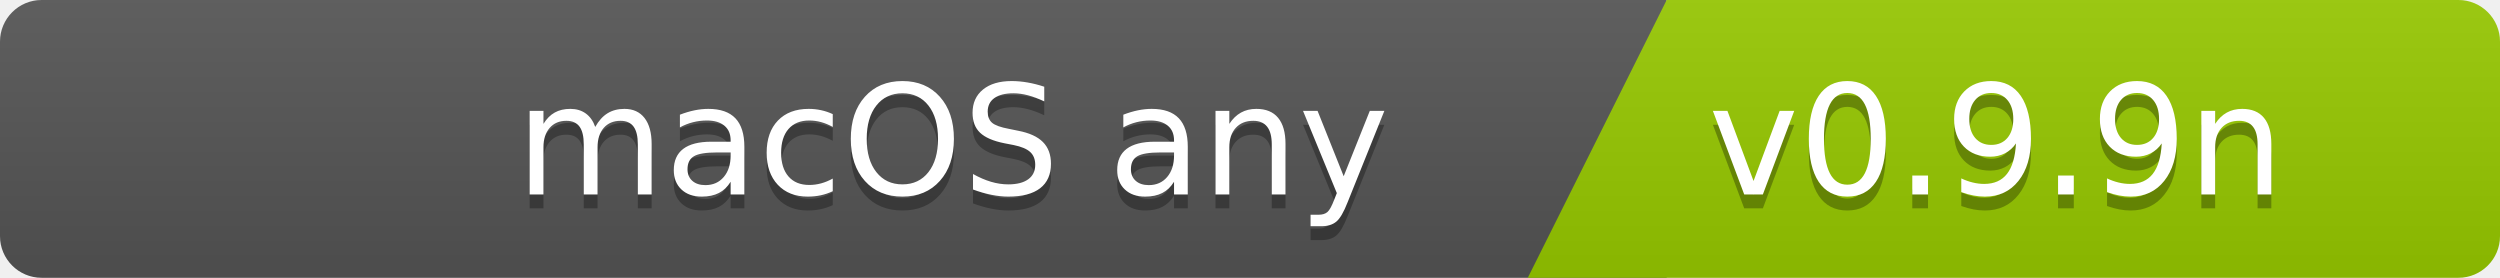
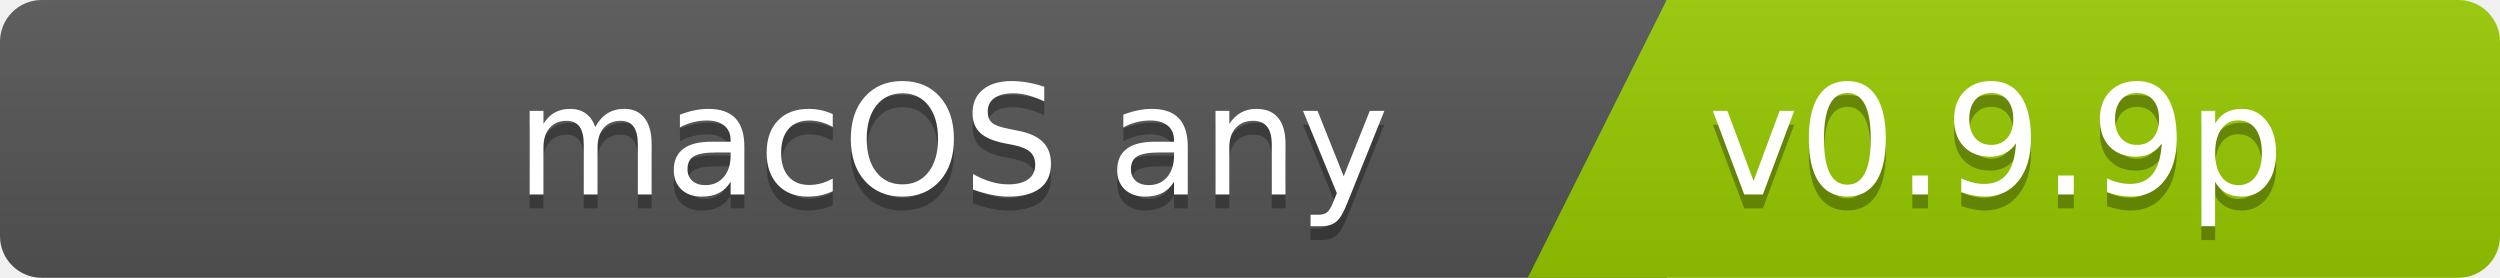
<svg xmlns="http://www.w3.org/2000/svg" width="180" height="20">
  <linearGradient id="b" x2="0" y2="100%">
    <stop offset="0" stop-color="#bbb" stop-opacity=".1" />
    <stop offset="1" stop-opacity=".1" />
  </linearGradient>
  <clipPath id="a">
    <rect width="180" height="20" rx="3" fill="#fff" />
  </clipPath>
  <g clip-path="url(#a)">
    <path fill="#555" d="M0   0h120v20H0z" />
    <path fill="#97ca00" d="M120 0h125v20H110z" />
    <path fill="url(#b)" d="M0   0h180v20H0z" />
  </g>
  <g fill="#fff" font-family="DejaVu Sans,Verdana,Geneva,sans-serif" font-size="110">
    <text x="1000" y="150" fill="#010101" fill-opacity=".3" transform="scale(.1)" text-anchor="end">macOS any</text>
    <text x="1000" y="140" transform="scale(.1)" text-anchor="end">macOS any</text>
-     <text x="1230" y="150" fill="#010101" fill-opacity=".3" transform="scale(.1)" text-anchor="start">v0.9.9n</text>
-     <text x="1230" y="140" transform="scale(.1)" text-anchor="start">v0.9.9n</text>
+     <text x="1230" y="150" fill="#010101" fill-opacity=".3" transform="scale(.1)" text-anchor="start">v0.9.9p</text>
+     <text x="1230" y="140" transform="scale(.1)" text-anchor="start">v0.9.9p</text>
  </g>
</svg>
